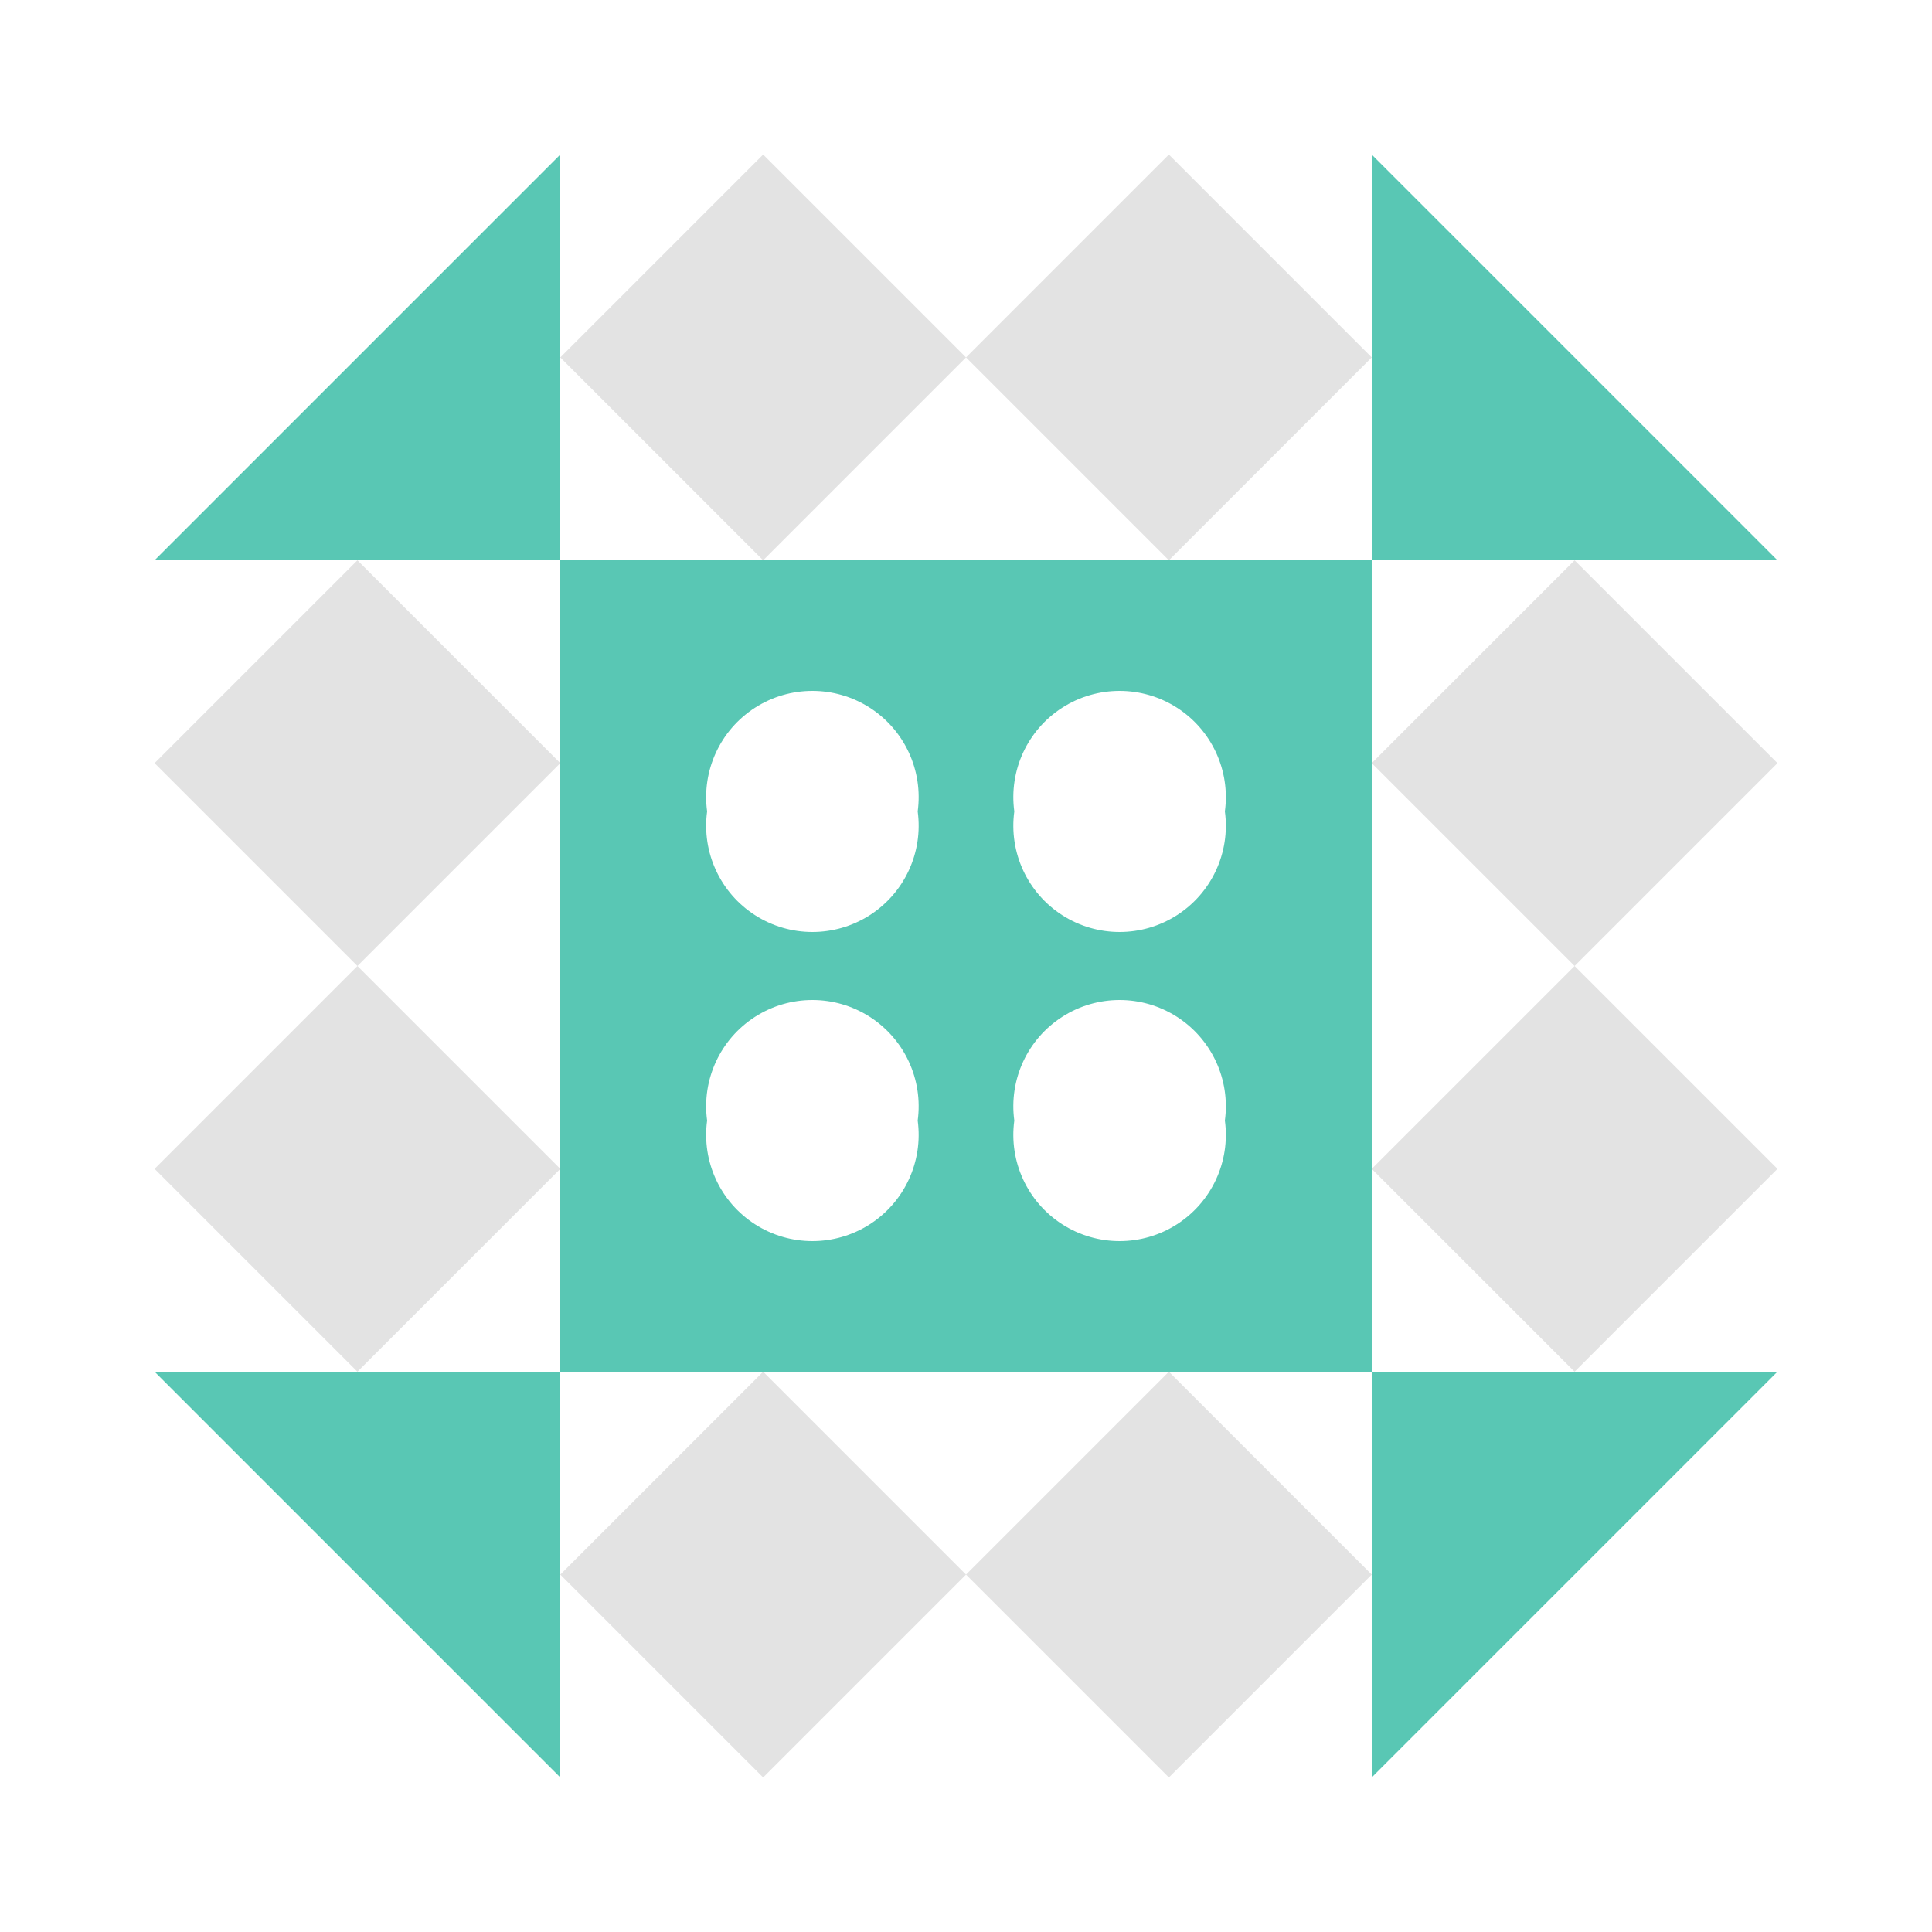
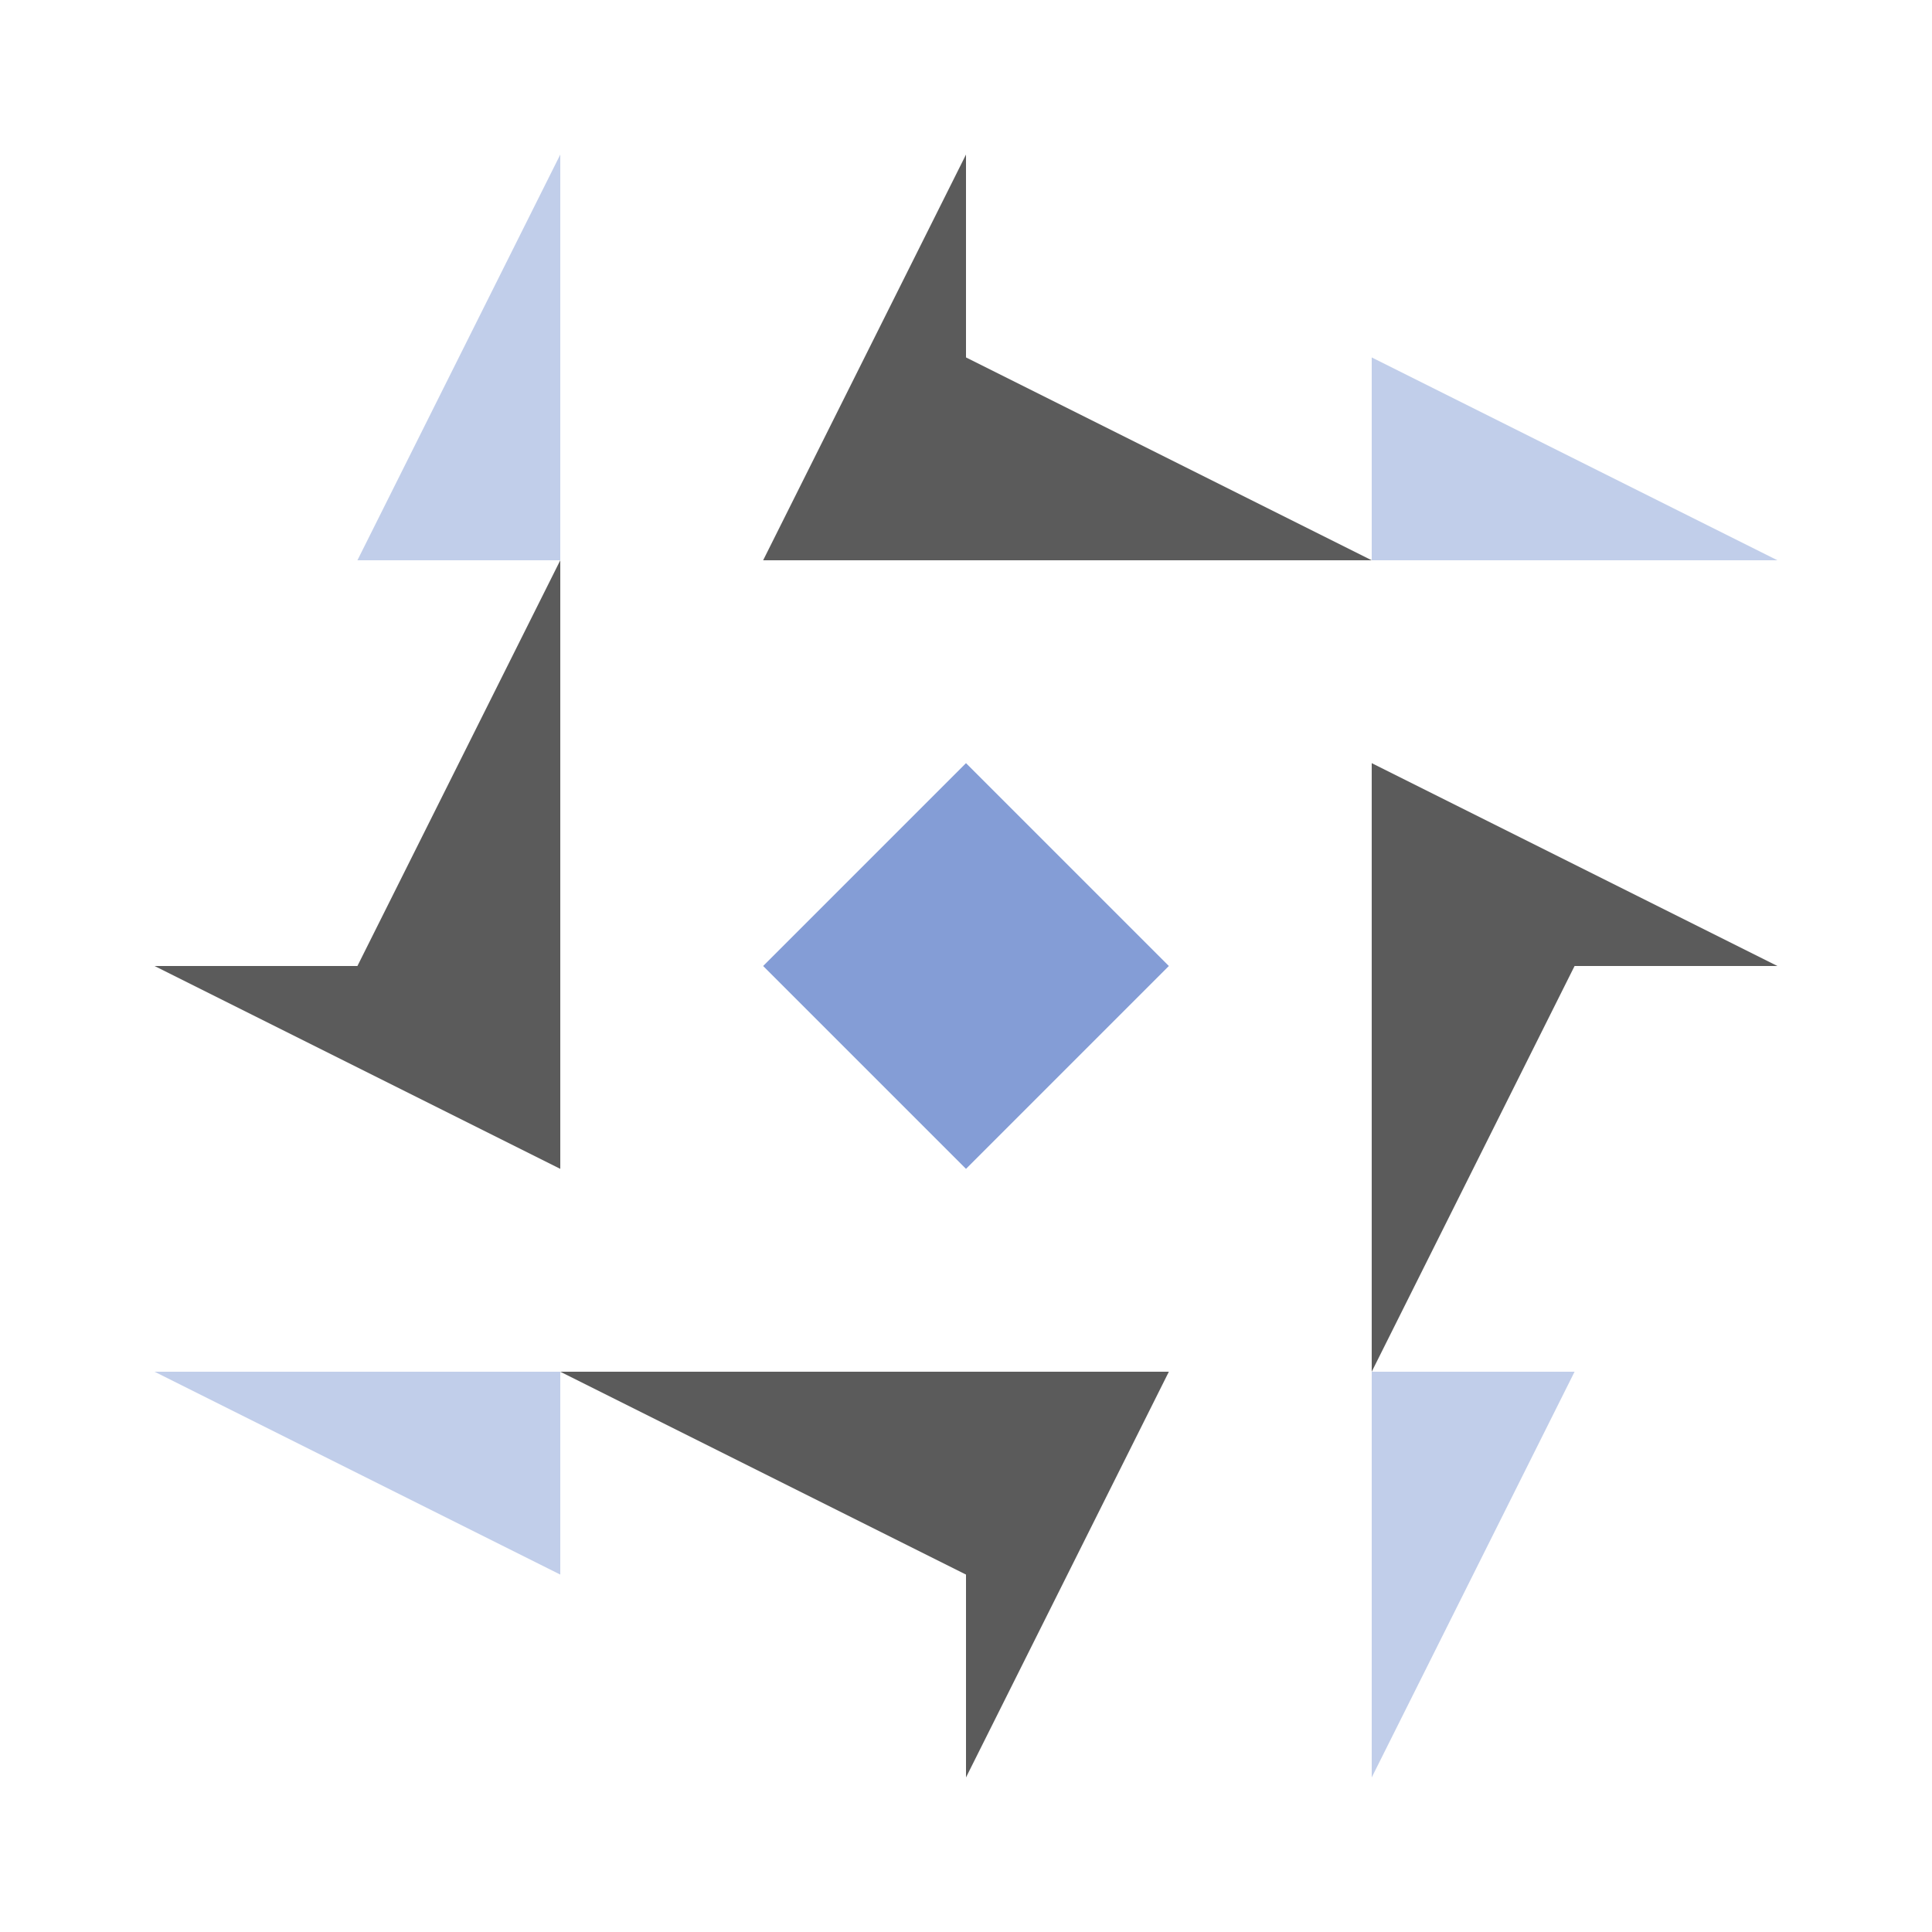
<svg xmlns="http://www.w3.org/2000/svg" width="100" height="100" viewBox="0 0 100 100">
-   <path fill="#e3e3e3" d="M39.5 8L50 18.5L39.5 29L29 18.5ZM71 18.5L60.5 29L50 18.5L60.5 8ZM60.5 92L50 81.5L60.5 71L71 81.5ZM29 81.5L39.5 71L50 81.5L39.5 92ZM18.5 29L29 39.5L18.5 50L8 39.5ZM92 39.5L81.5 50L71 39.5L81.5 29ZM81.5 71L71 60.5L81.5 50L92 60.5ZM8 60.5L18.5 50L29 60.5L18.5 71Z" />
-   <path fill="#59c7b4" d="M29 8L29 29L8 29ZM92 29L71 29L71 8ZM71 92L71 71L92 71ZM8 71L29 71L29 92ZM29 29L50 29L50 50L29 50ZM36.6 42a5.5,5.5 0 1,0 10.9,0a5.5,5.5 0 1,0 -10.9,0M71 29L71 50L50 50L50 29ZM52.5 42a5.5,5.5 0 1,0 10.9,0a5.5,5.5 0 1,0 -10.9,0M71 71L50 71L50 50L71 50ZM52.5 58a5.5,5.5 0 1,0 10.9,0a5.5,5.5 0 1,0 -10.9,0M29 71L29 50L50 50L50 71ZM36.6 58a5.5,5.5 0 1,0 10.9,0a5.5,5.5 0 1,0 -10.9,0" />
+   <path fill="#5b5b5b" d="M50 8L50 29L39.5 29ZM71 29L50 29L50 18.5ZM50 92L50 71L60.5 71ZM29 71L50 71L50 81.5ZM29 29L29 50L18.5 50ZM92 50L71 50L71 39.5ZM71 71L71 50L81.5 50ZM8 50L29 50L29 60.5Z" />
+   <path fill="#c1ceea" d="M29 8L29 29L18.5 29ZM92 29L71 29L71 18.5ZM71 92L71 71L81.5 71ZM8 71L29 71L29 81.5Z" />
+   <path fill="#849dd6" d="M50 39.5L50 50L39.5 50ZM60.5 50L50 50L50 39.5ZM50 60.5L50 50L60.5 50ZM39.5 50L50 50L50 60.5Z" />
</svg>
